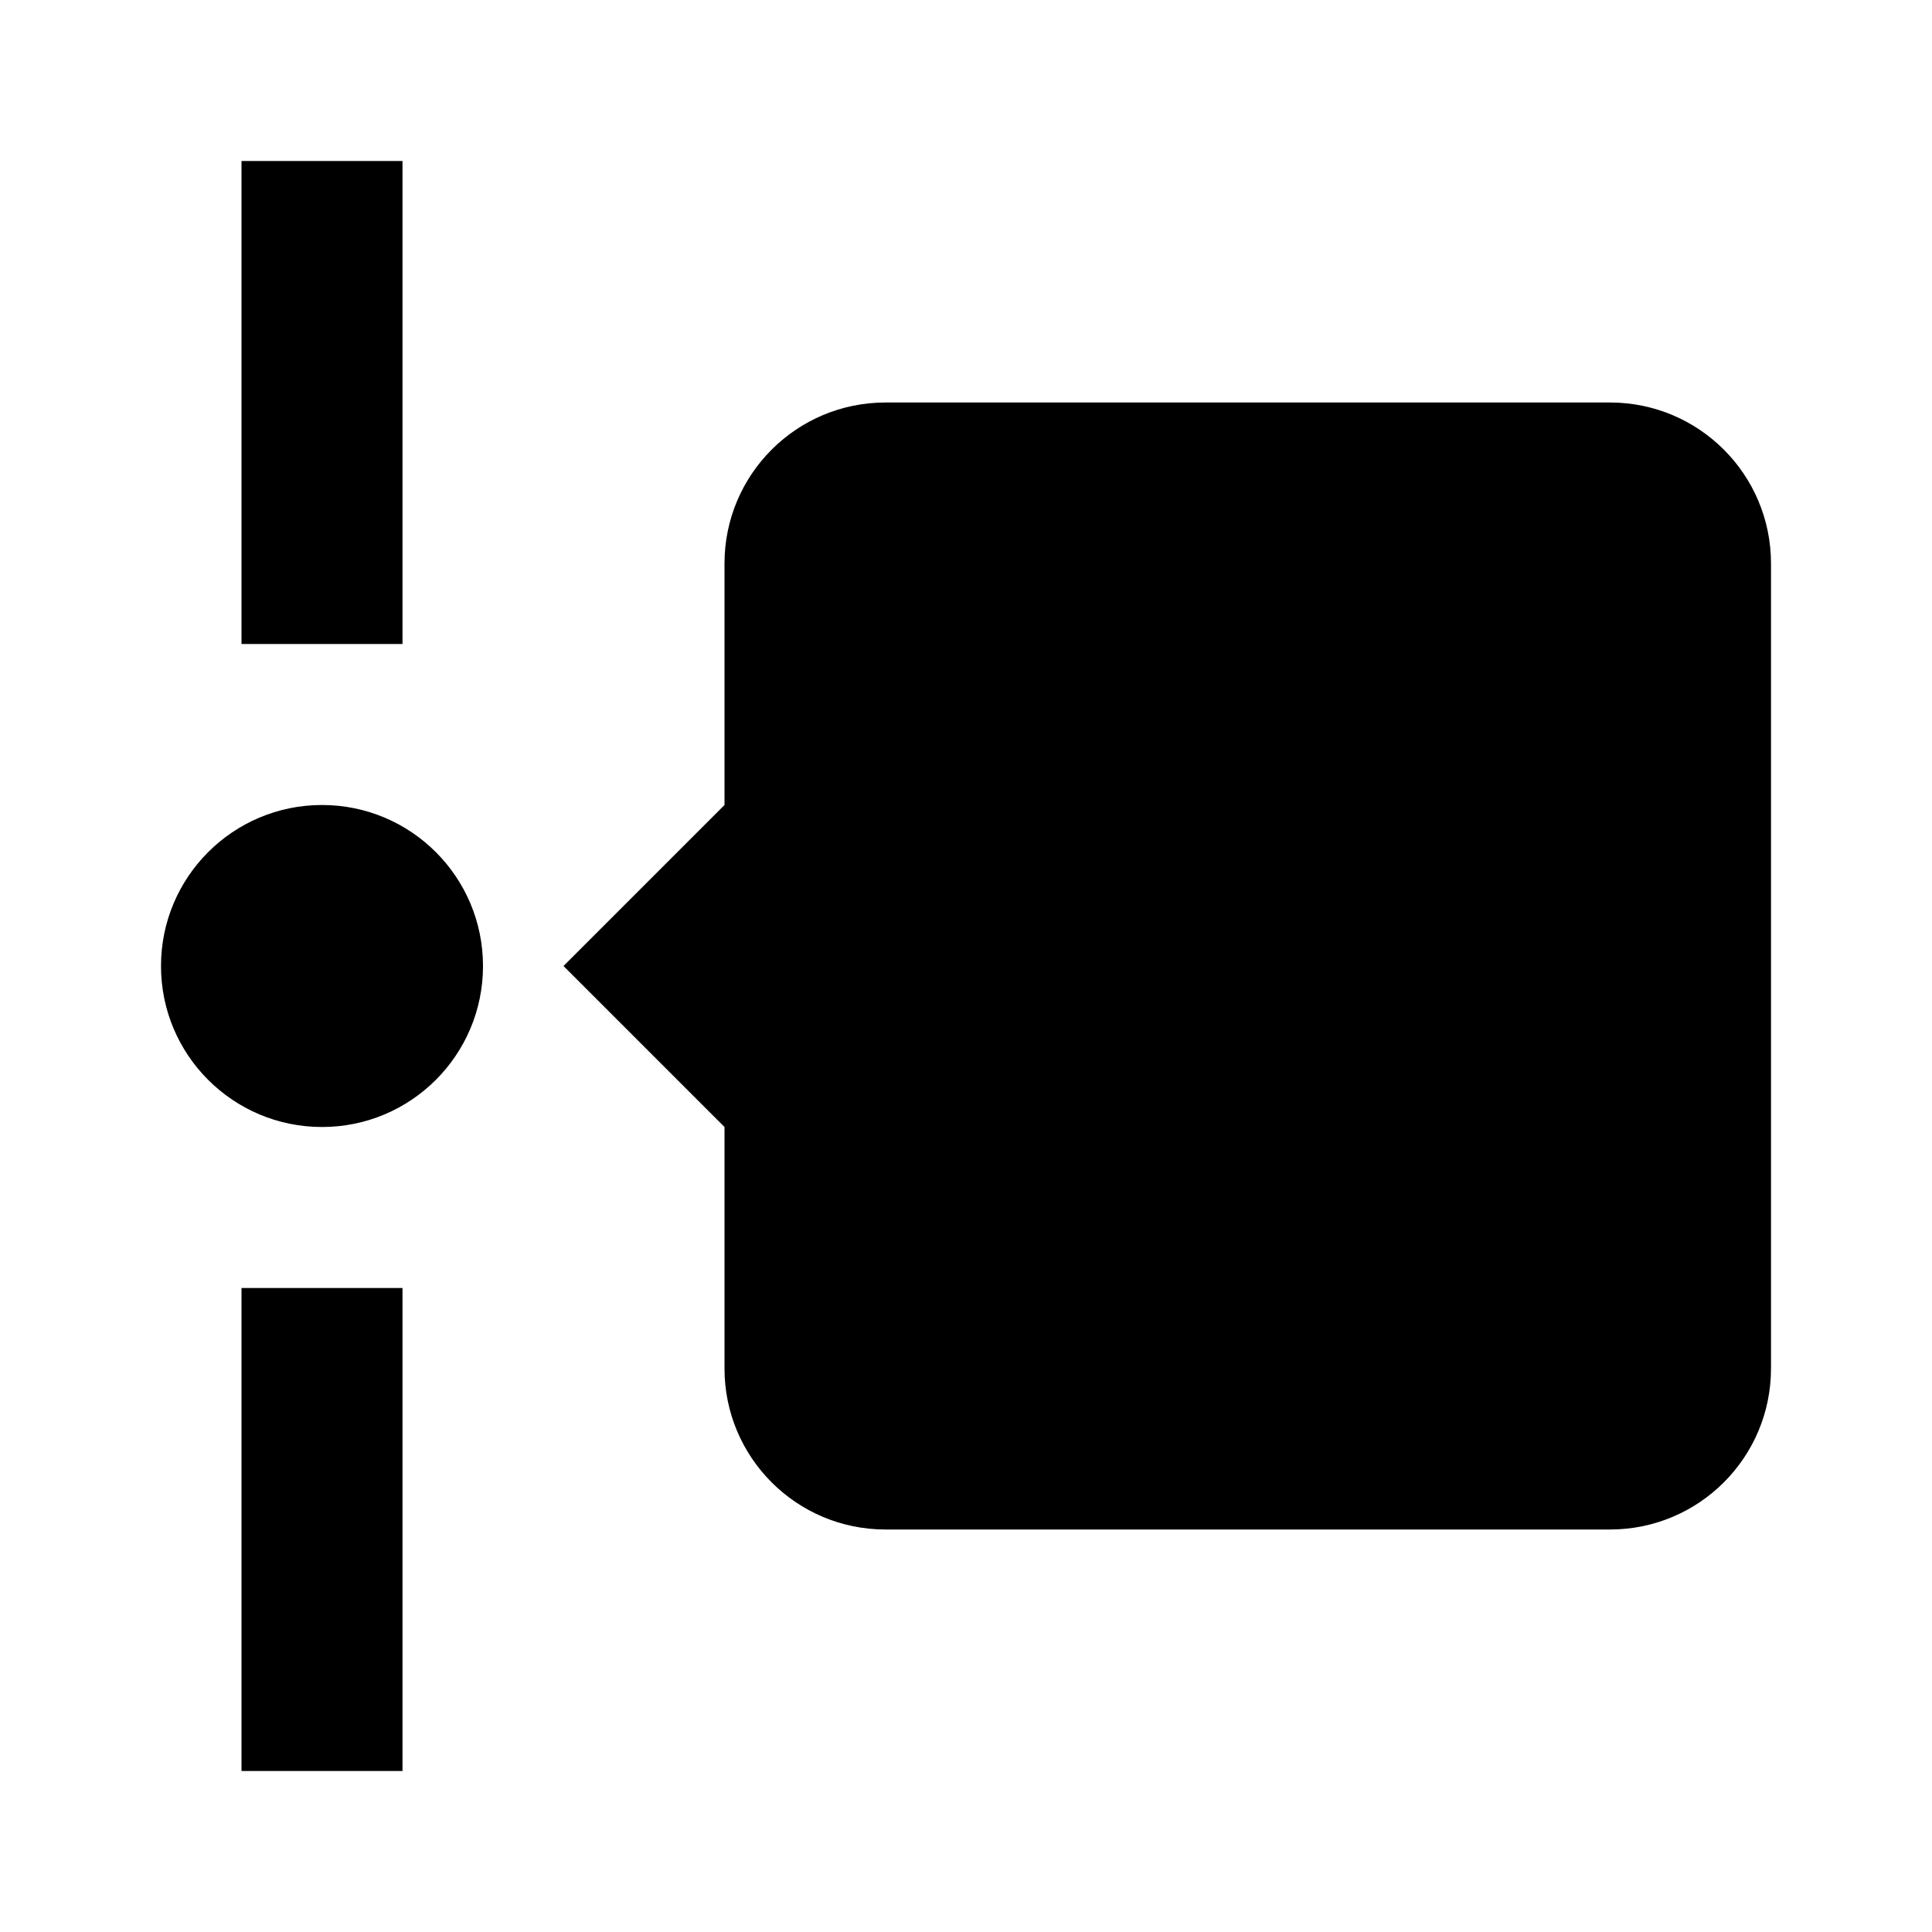
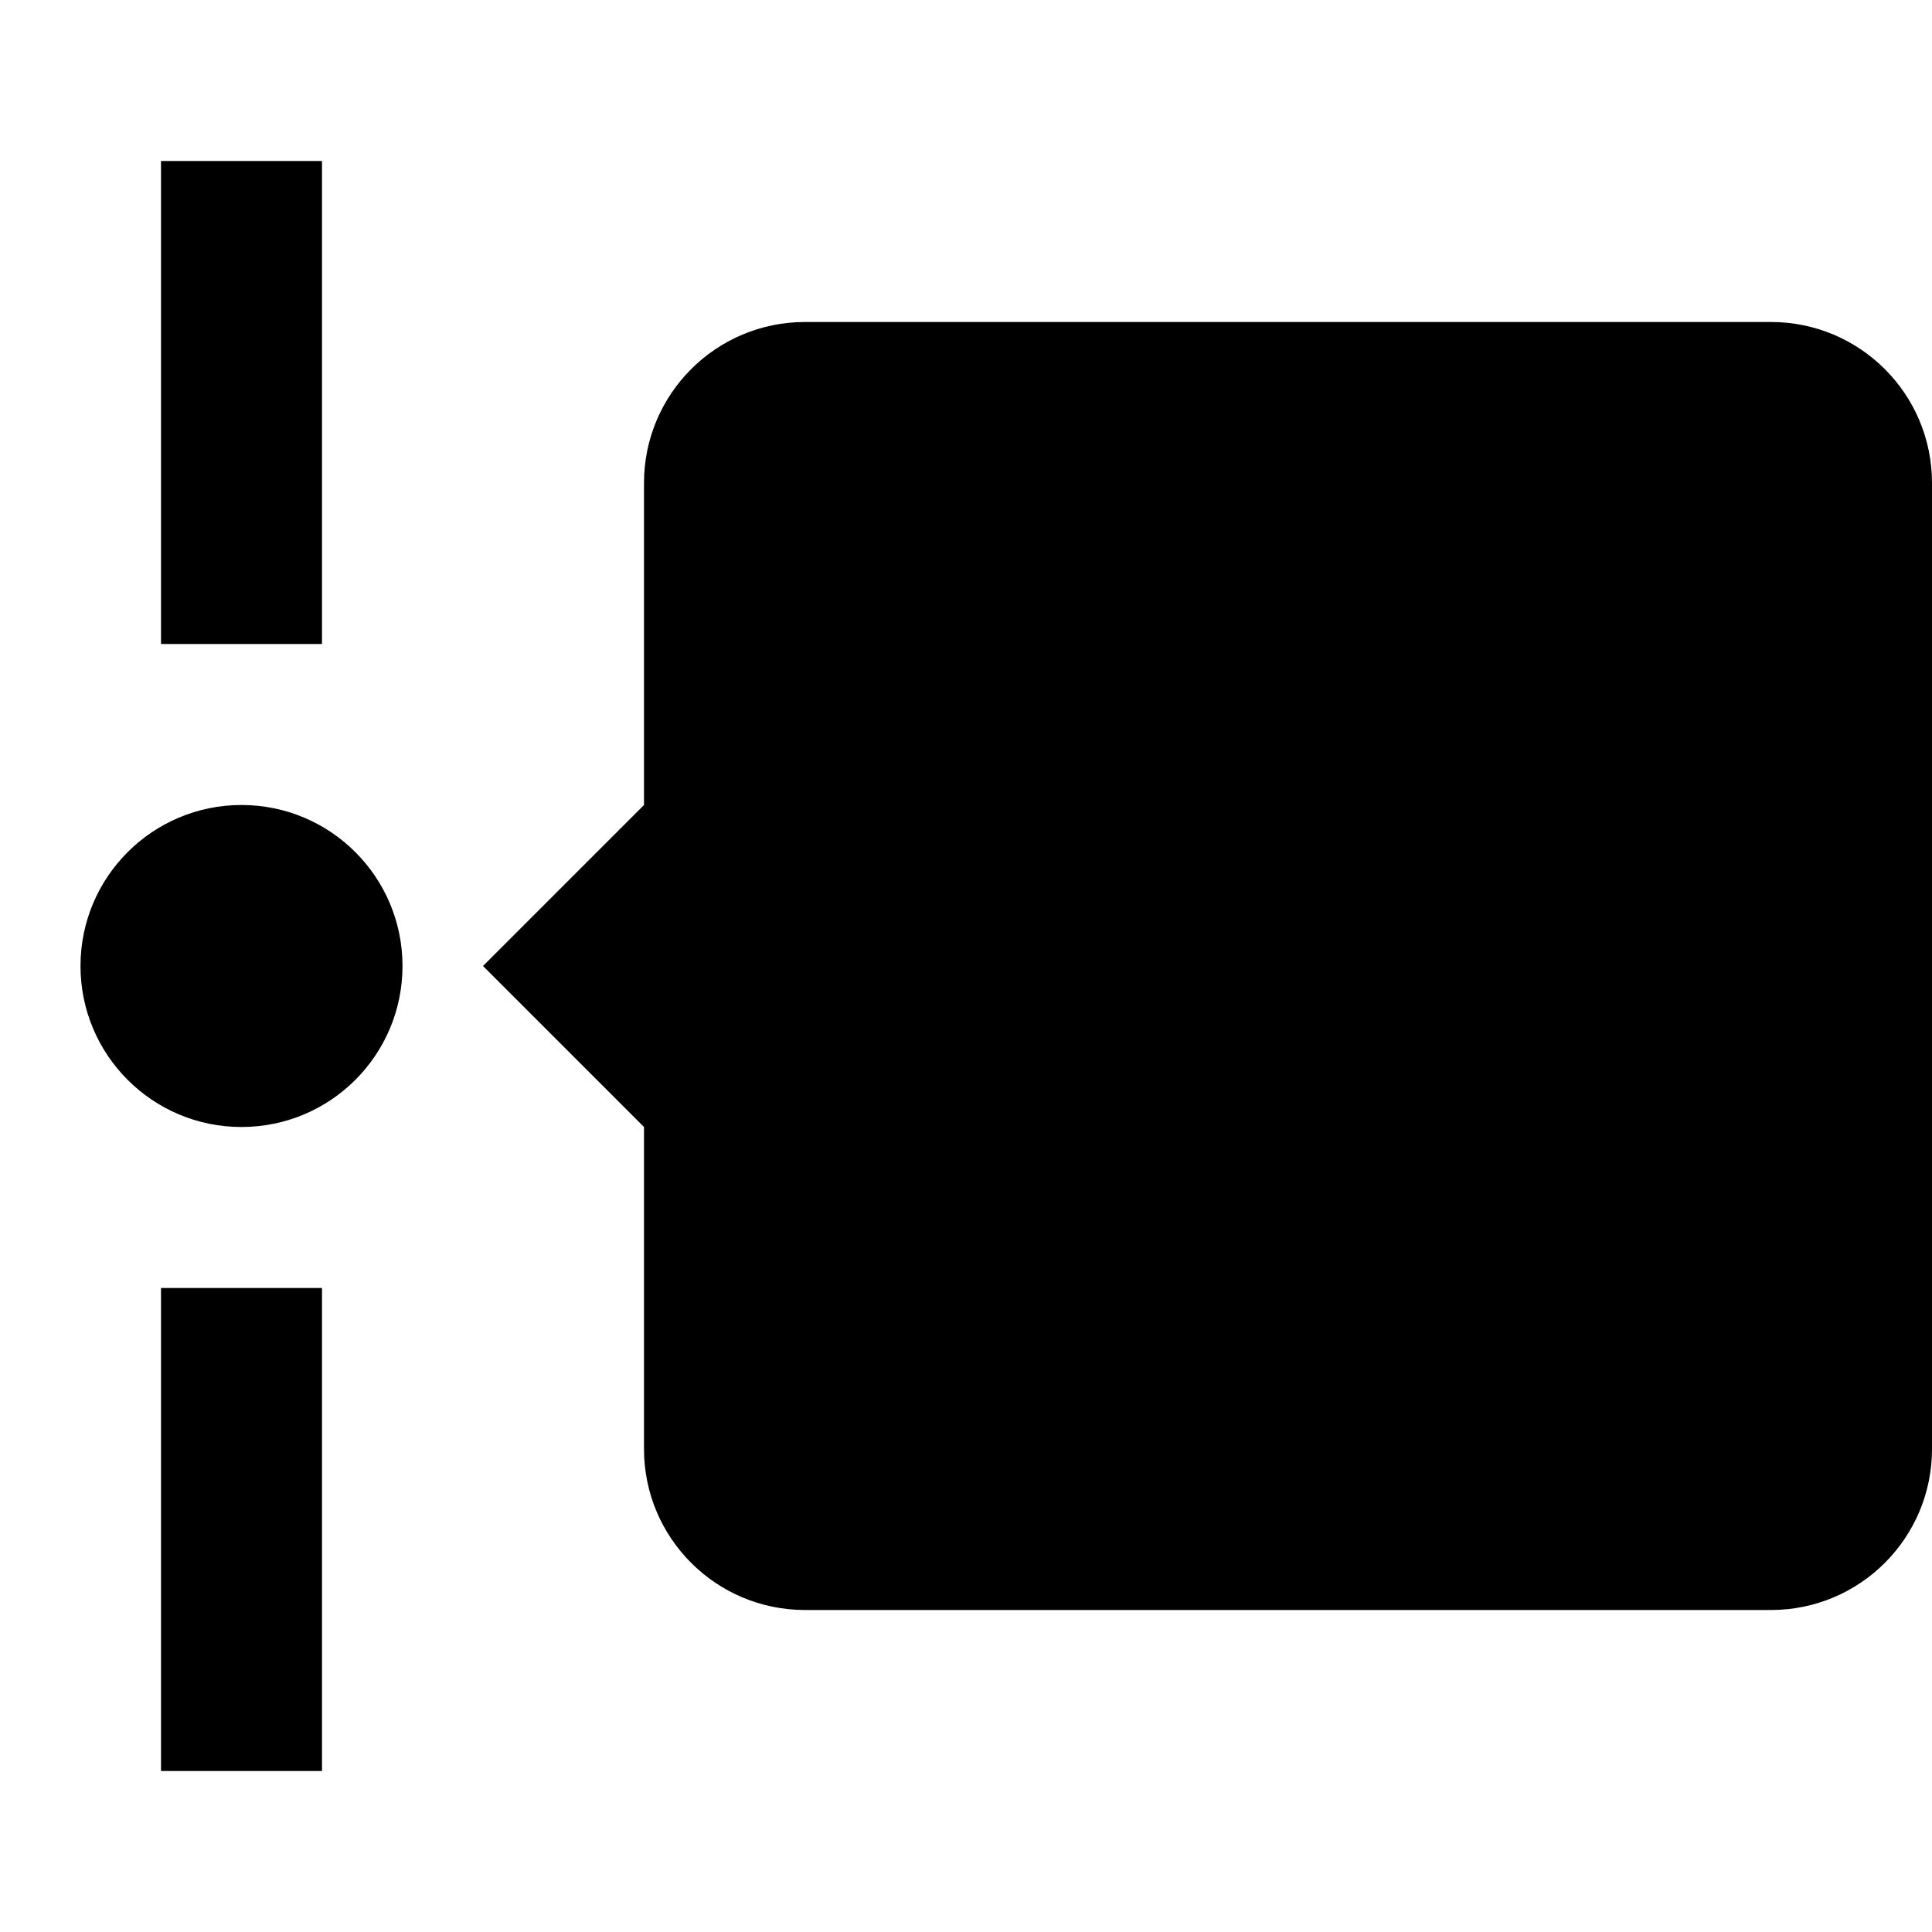
<svg xmlns="http://www.w3.org/2000/svg" version="1.1" baseProfile="full" width="24" height="24" viewBox="0 0 24.00 24.00" enable-background="new 0 0 24.00 24.00" xml:space="preserve">
-   <path fill="#000000" fill-opacity="1" stroke-width="1.333" stroke-linejoin="miter" d="M 5,2L 5,8L 3,8L 3,2L 5,2 Z M 3,22L 5,22L 5,16L 3,16L 3,22 Z M 6,12C 6,10.895 5.105,10 4,10C 2.895,10 2,10.895 2,12C 2,13.105 2.895,14 4,14C 5.105,14 6,13.105 6,12 Z M 22,7L 22,17C 22,18.105 21.105,19 20,19L 11,19C 9.895,19 9,18.105 9,17L 9,14L 7,12L 9,10L 9,7C 9,5.895 9.895,5 11,5L 20,5C 21.105,5 22,5.895 22,7 Z " />
+   <path fill="#000000" fill-opacity="1" stroke-width="0.2" stroke-linejoin="miter" d="M 4,2L 4,8L 2,8L 2,2L 4,2 Z M 2,22L 2,16L 4,16L 4,22L 2,22 Z M 5,12C 5,13.105 4.105,14 3,14C 1.895,14 1,13.105 1,12C 1,10.895 1.895,10 3,10C 4.105,10 5,10.895 5,12 Z M 24,6L 24,18C 24,19.105 23.105,20 22,20L 10,20C 8.895,20 8,19.105 8,18L 8,14L 6,12L 8,10L 8,6C 8,4.895 8.895,4 10,4L 22,4C 23.105,4 24,4.895 24,6 Z " />
</svg>
